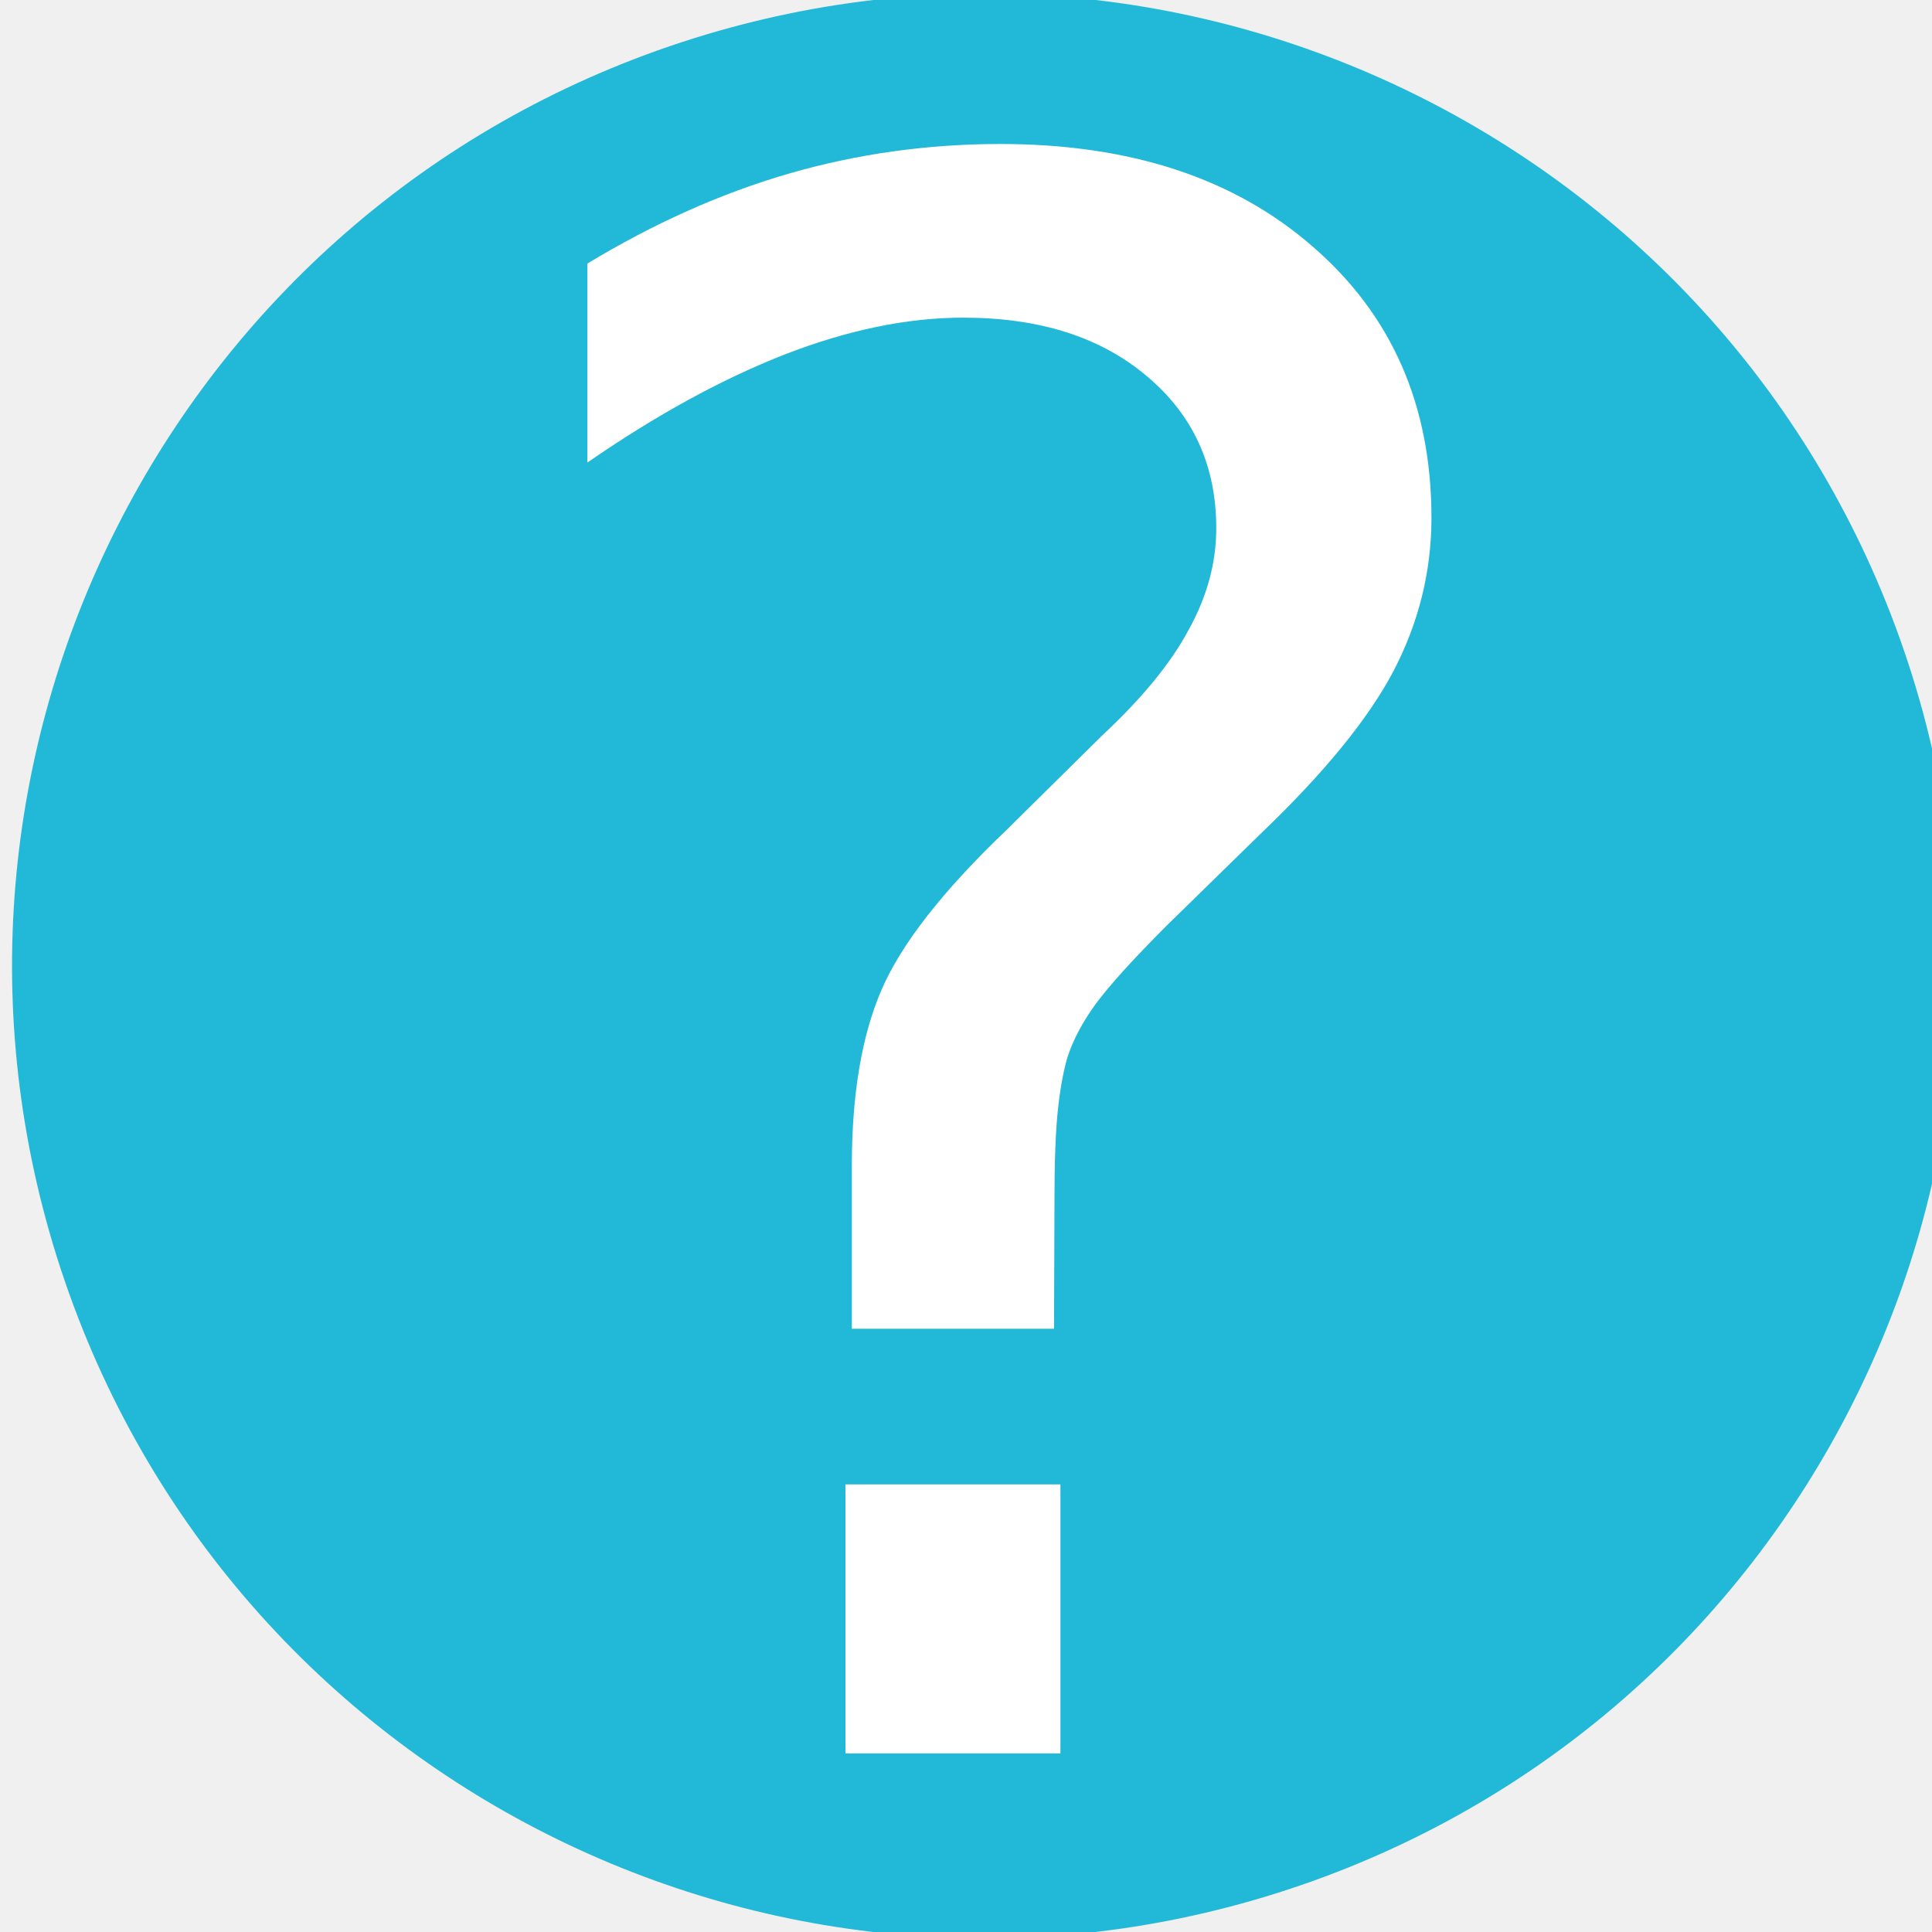
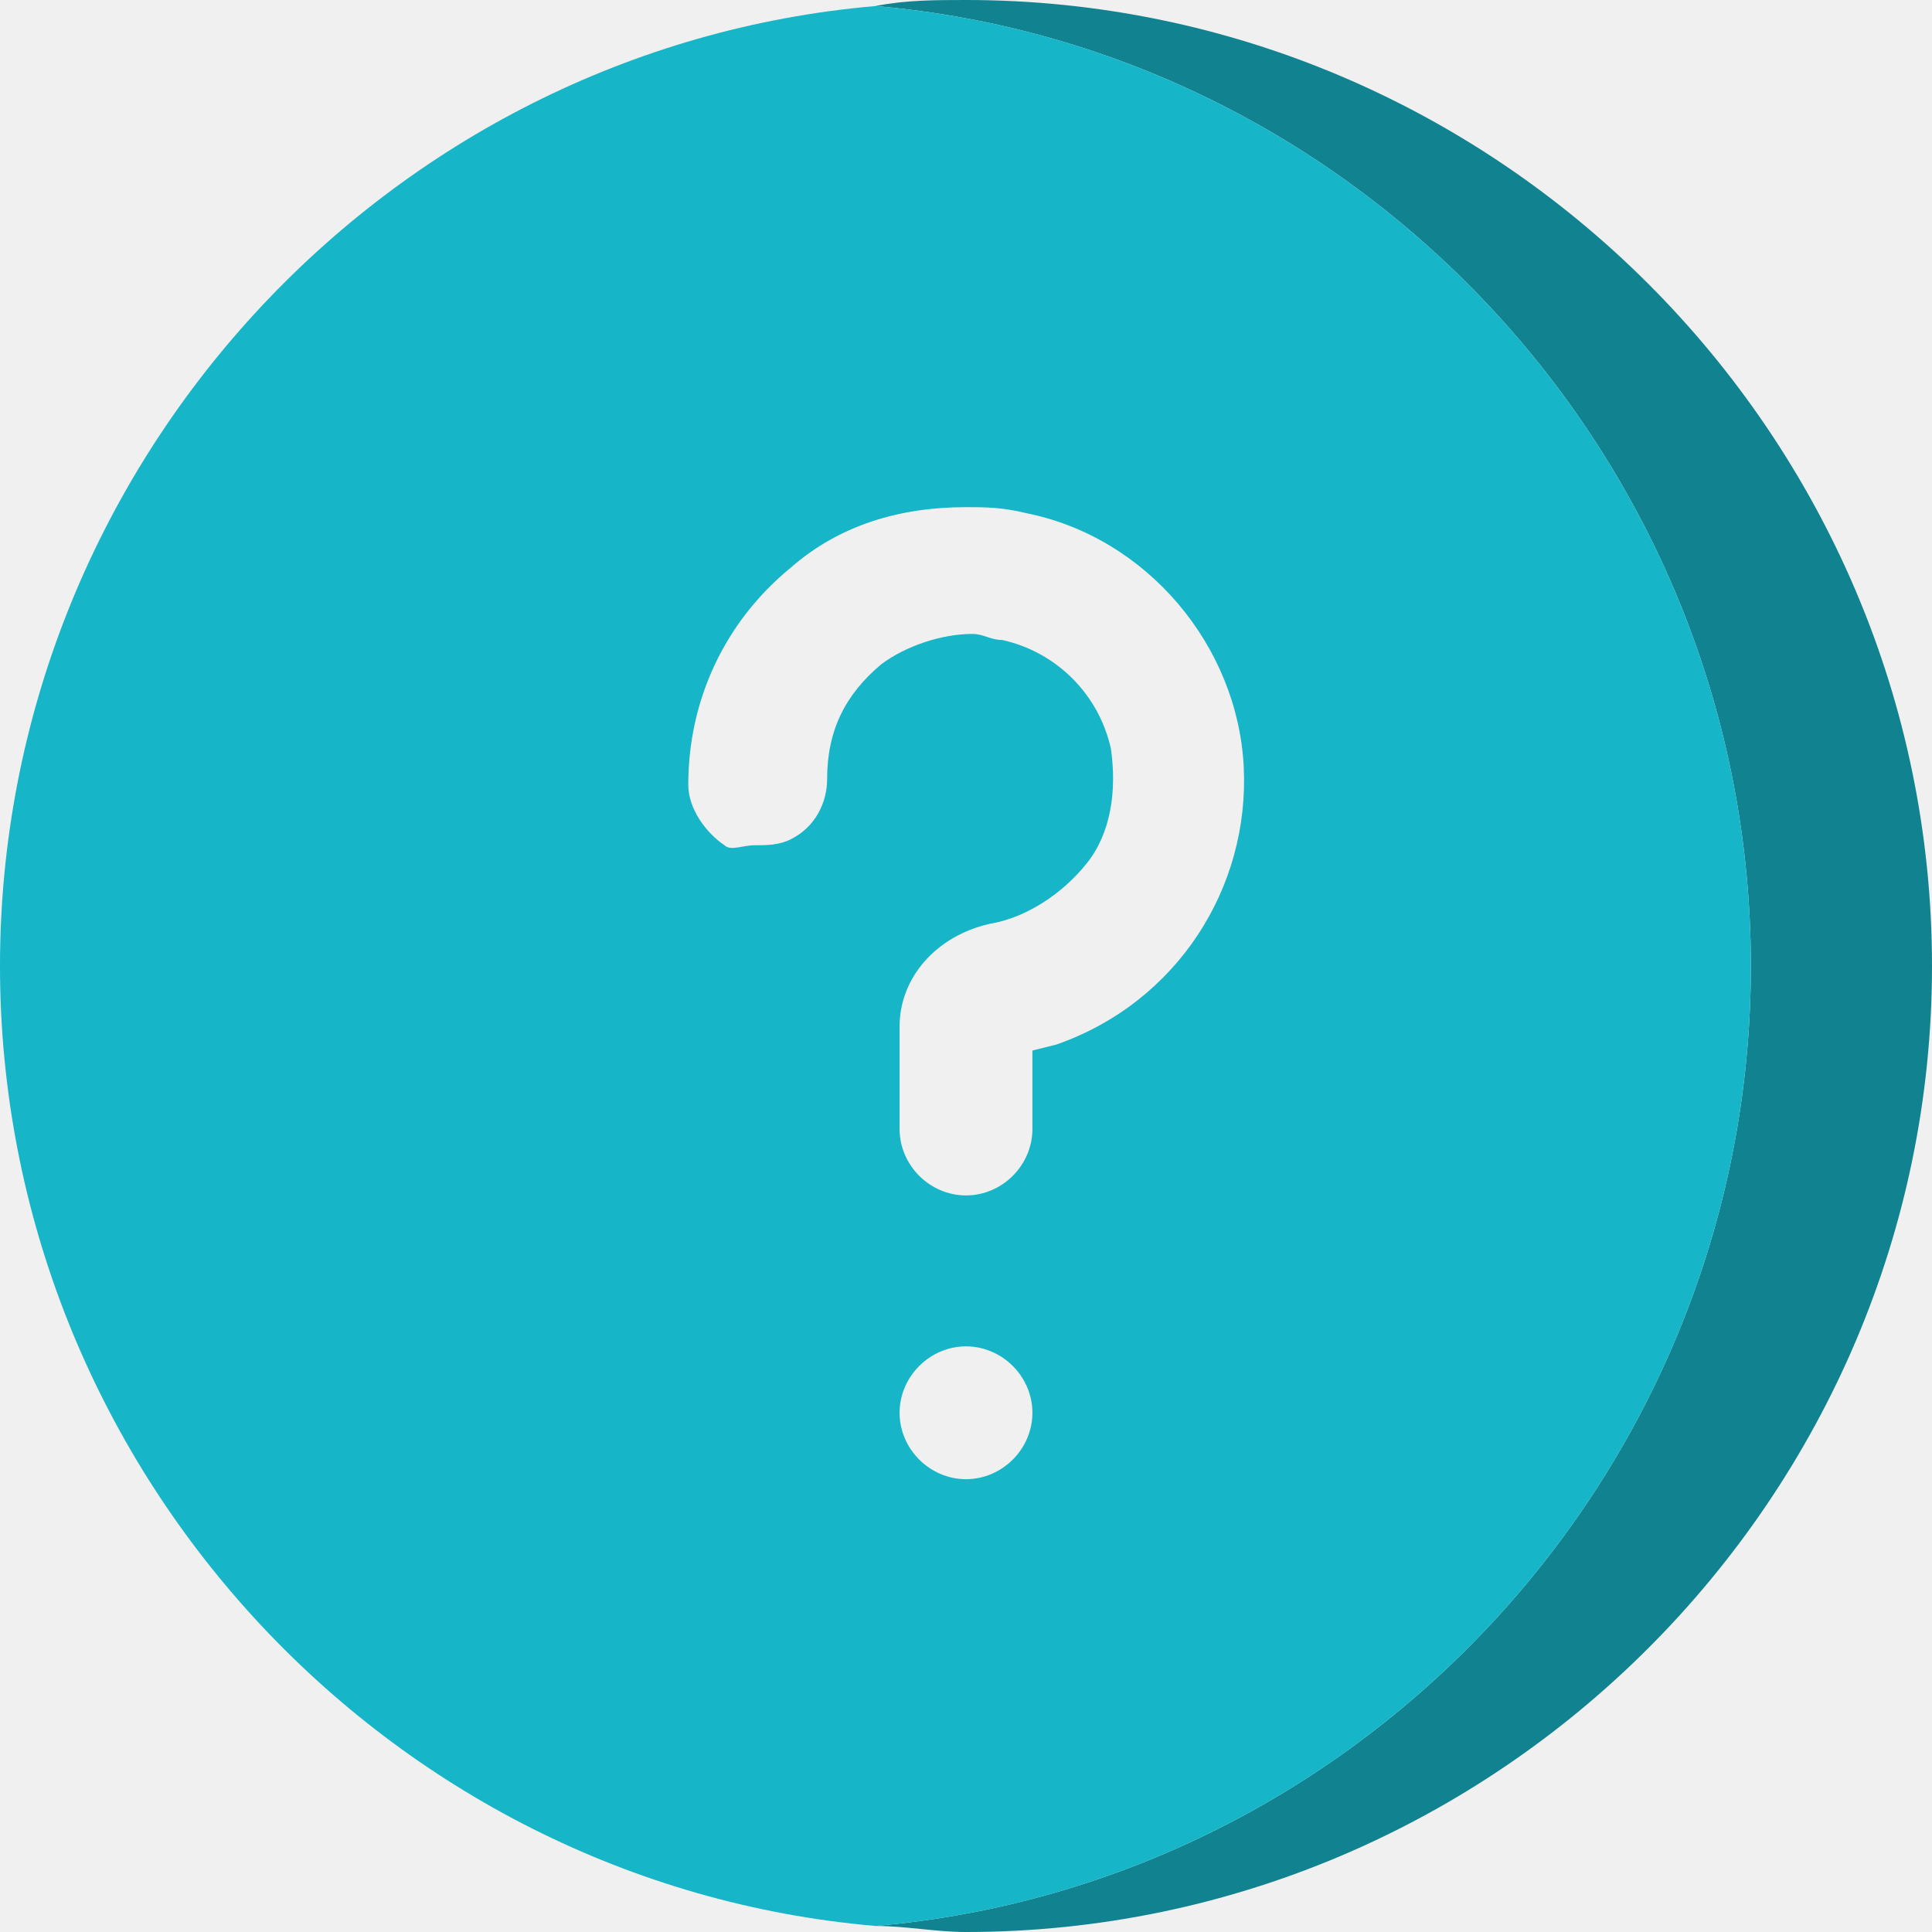
- <svg xmlns="http://www.w3.org/2000/svg" height="32" id="Layer_1" version="1.1" viewBox="0 0 32 51.2" width="32" xml:space="preserve">
-   <defs id="defs7" />
-   <path style="opacity:1;fill:#22b9d8;fill-opacity:1;fill-rule:nonzero;stroke:none;stroke-width:3.628;stroke-linecap:round;stroke-linejoin:round;stroke-miterlimit:4;stroke-dasharray:none;stroke-opacity:1" id="path1553" d="M -8.001,33.599 A 25.763,25.763 0 0 1 8.466,1.118 25.763,25.763 0 0 1 40.963,17.553 25.763,25.763 0 0 1 24.56,50.066 25.763,25.763 0 0 1 -7.969,33.695" />
-   <g transform="matrix(6.047244,0,0,6.047244,-10.40982,-1743.91)" aria-label="?" style="font-style:normal;font-weight:normal;font-size:9.503px;line-height:1.25;font-family:sans-serif;letter-spacing:0px;word-spacing:0px;fill:#ffffff;fill-opacity:1;stroke:none;stroke-width:0.238" id="text1442">
-     <path d="m 3.839,294.886 h 0.942 v 1.179 H 3.839 Z m 0.914,-0.682 H 3.867 v -0.715 q 0,-0.469 0.13,-0.77 0.13,-0.302 0.548,-0.701 l 0.418,-0.413 q 0.264,-0.246 0.38,-0.464 0.121,-0.218 0.121,-0.445 0,-0.413 -0.306,-0.668 -0.302,-0.255 -0.803,-0.255 -0.367,0 -0.784,0.162 -0.413,0.162 -0.863,0.473 v -0.872 q 0.436,-0.264 0.882,-0.394 0.45,-0.13 0.928,-0.13 0.854,0 1.369,0.45 0.52,0.45 0.52,1.188 0,0.353 -0.167,0.673 -0.167,0.316 -0.585,0.715 l -0.408,0.399 q -0.218,0.218 -0.311,0.343 -0.088,0.121 -0.125,0.237 -0.028,0.098 -0.042,0.237 -0.014,0.139 -0.014,0.38 z" style="stroke-width:0.238;fill:#ffffff;fill-opacity:1" id="path1498" />
+ <svg xmlns="http://www.w3.org/2000/svg" version="1.1" id="Capa_1" x="0px" y="0px" viewBox="0 0 32 32" style="enable-background:new 0 0 32 32;" xml:space="preserve">
+   <style type="text/css">
+ 	.st0{fill:#17B5C8;}
+ 	.st1{fill:#11828F;}
+ 	.st2{fill:none;}
+ 	.st3{fill:#A6D100;}
+ 	.st4{fill:#89AB00;}
+ 	.st5{fill:#5F7993;}
+ 	.st6{fill:#405162;}
+ 	.st7{fill:#FFFFFF;}
+ 	.st8{fill:#3A5368;}
+ </style>
+   <g>
+     <g>
+       <path class="st1" d="M16,0c-0.5,0-1,0-1.5,0.1C22.6,0.8,29,7.7,29,16s-6.4,15.2-14.5,15.9c0.5,0,1,0.1,1.5,0.1c8.8,0,16-7.2,16-16    S24.8,0,16,0z" />
+       <path class="st0" d="M14.5,0.1C6.4,0.8,0,7.7,0,16s6.4,15.2,14.5,15.9C22.6,31.2,29,24.3,29,16S22.6,0.8,14.5,0.1z M16,24.5    c-0.6,0-1.1-0.5-1.1-1.1c0-0.6,0.5-1.1,1.1-1.1c0.6,0,1.1,0.5,1.1,1.1S16.6,24.5,16,24.5z M17.5,17.3l-0.4,0.1l0,0.4v0.9    c0,0.6-0.5,1.1-1.1,1.1c-0.6,0-1.1-0.5-1.1-1.1V17c0-0.8,0.6-1.5,1.5-1.7c0.6-0.1,1.2-0.5,1.6-1c0.4-0.5,0.5-1.2,0.4-1.9    c-0.2-0.9-0.9-1.6-1.8-1.8c-0.2,0-0.3-0.1-0.5-0.1c-0.5,0-1.1,0.2-1.5,0.5c-0.6,0.5-0.9,1.1-0.9,1.9c0,0.4-0.2,0.8-0.6,1    c-0.2,0.1-0.4,0.1-0.6,0.1S12.1,14.1,12,14c-0.3-0.2-0.6-0.6-0.6-1c0-1.4,0.6-2.7,1.7-3.6c0.8-0.7,1.8-1,2.9-1c0.3,0,0.6,0,1,0.1    c2,0.4,3.5,2.2,3.6,4.2C20.7,14.7,19.5,16.6,17.5,17.3z" />
+     </g>
  </g>
</svg>
